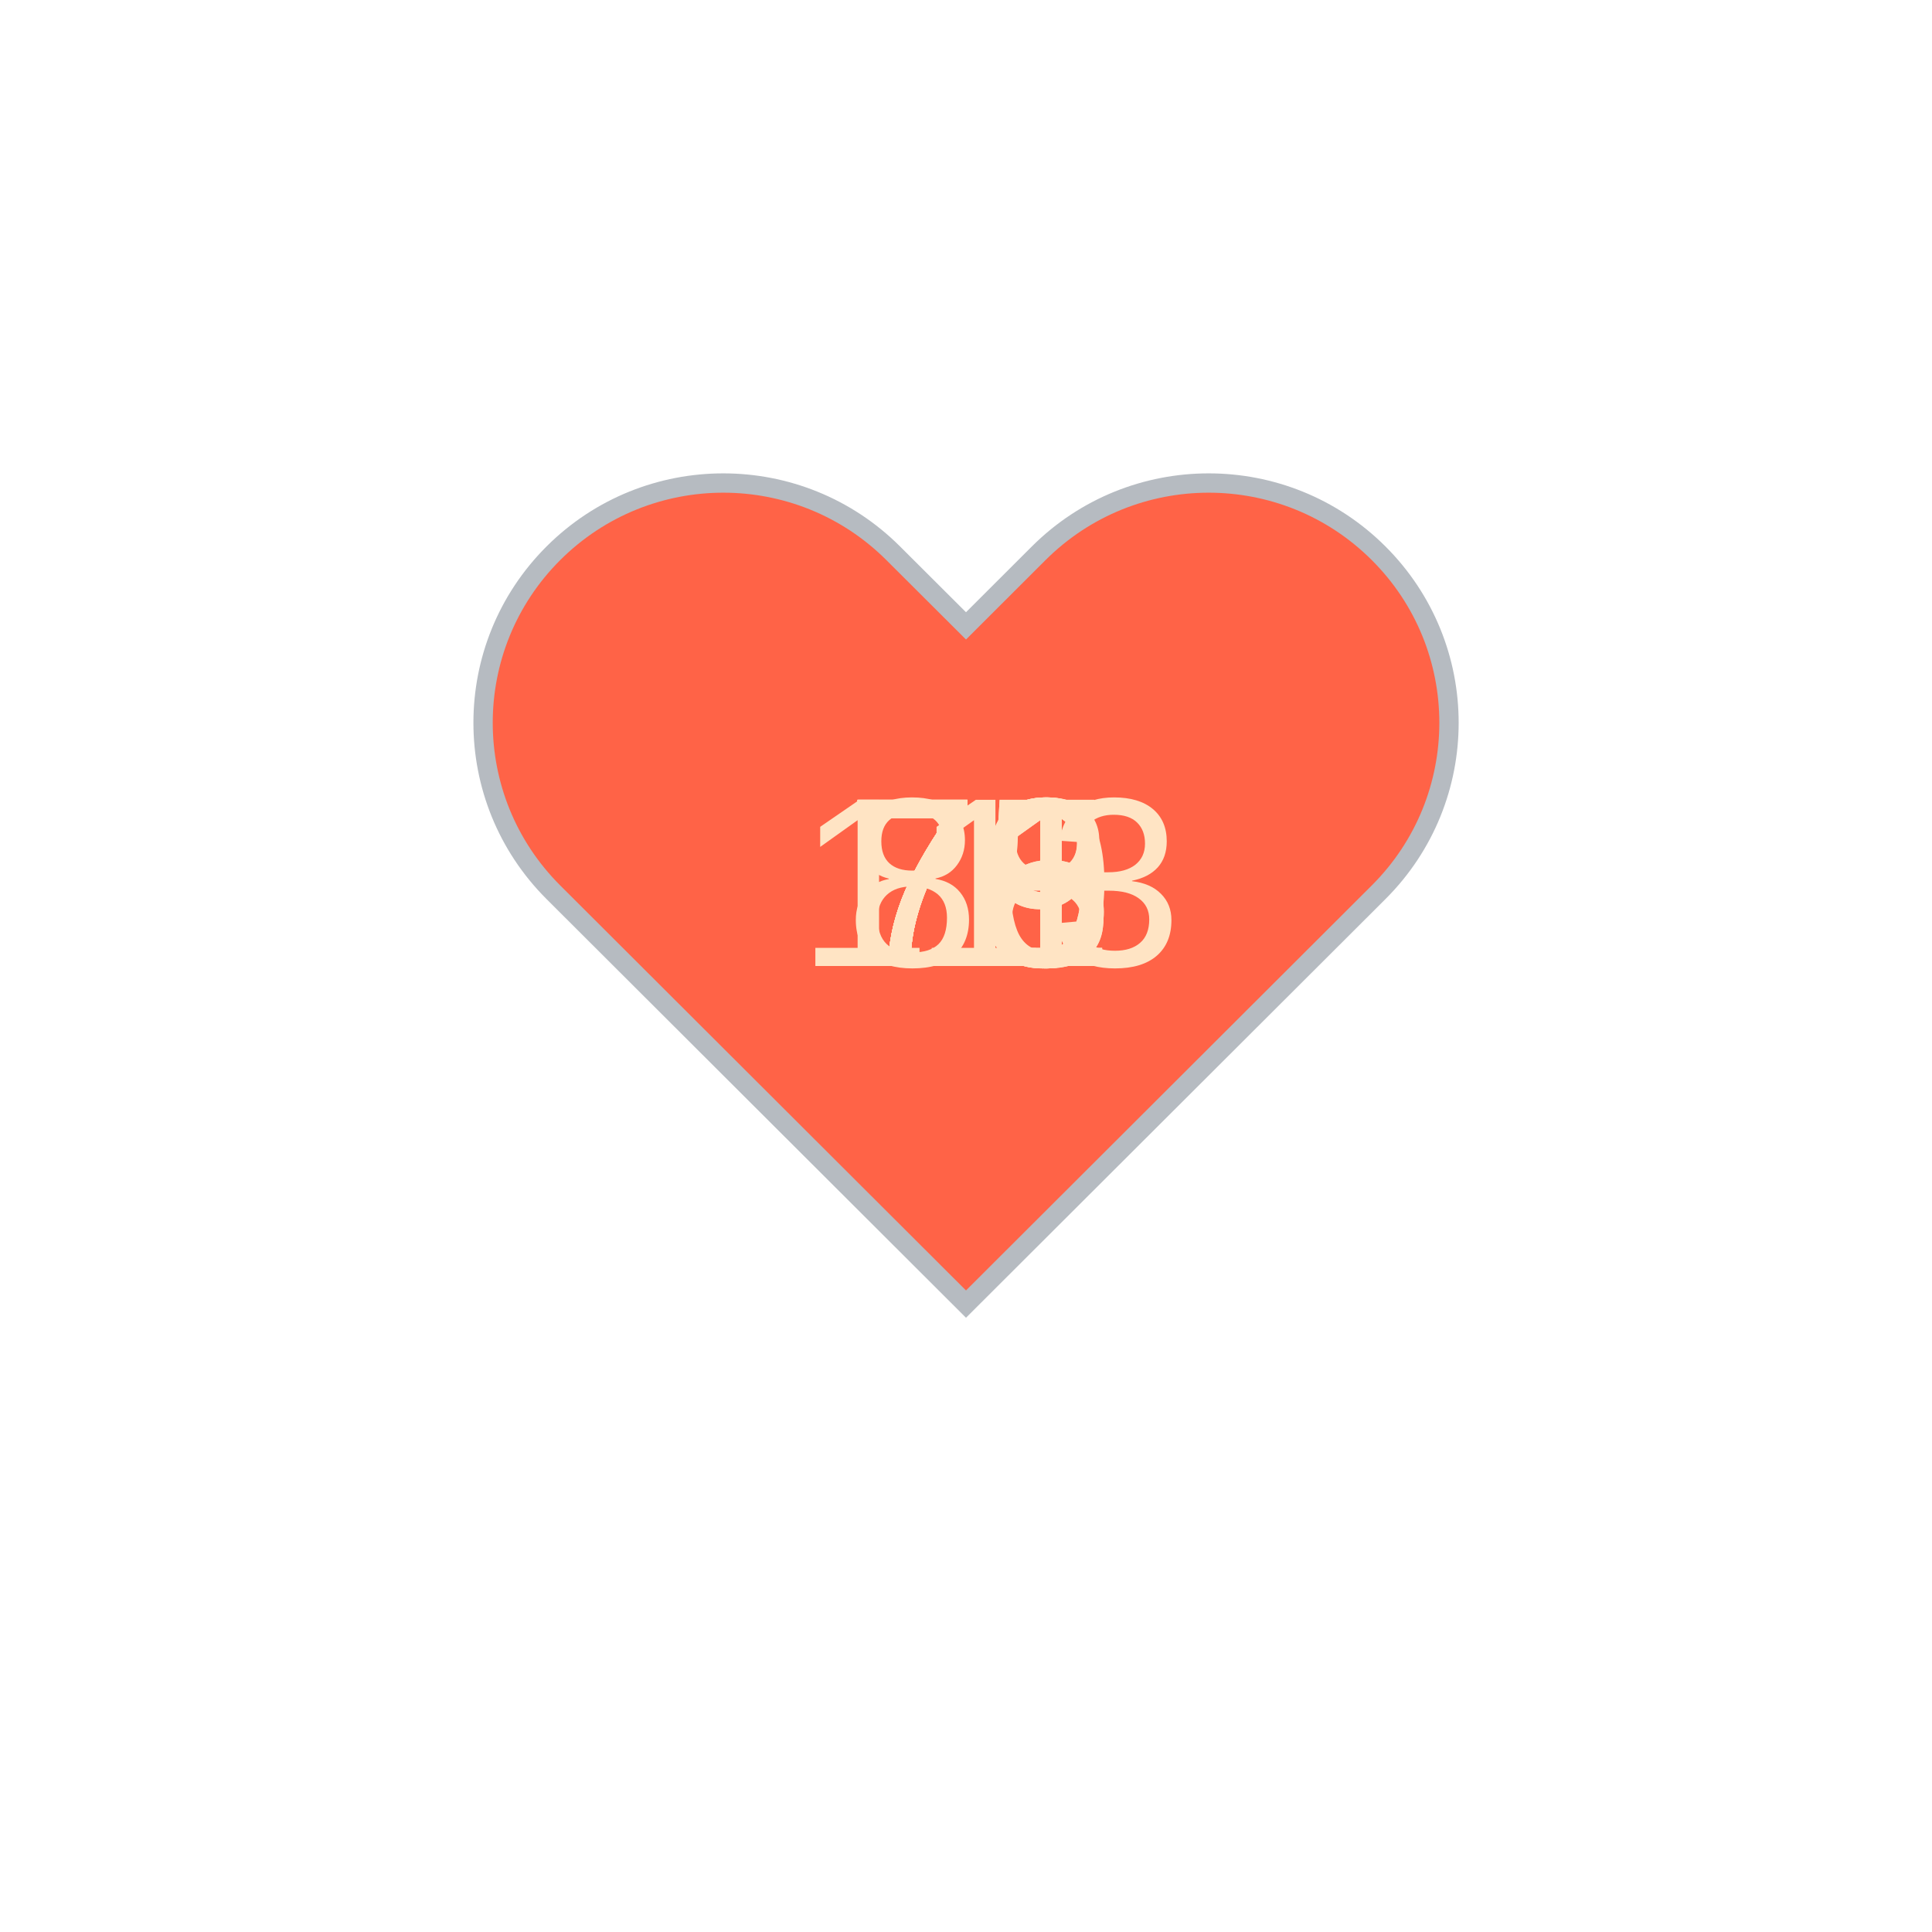
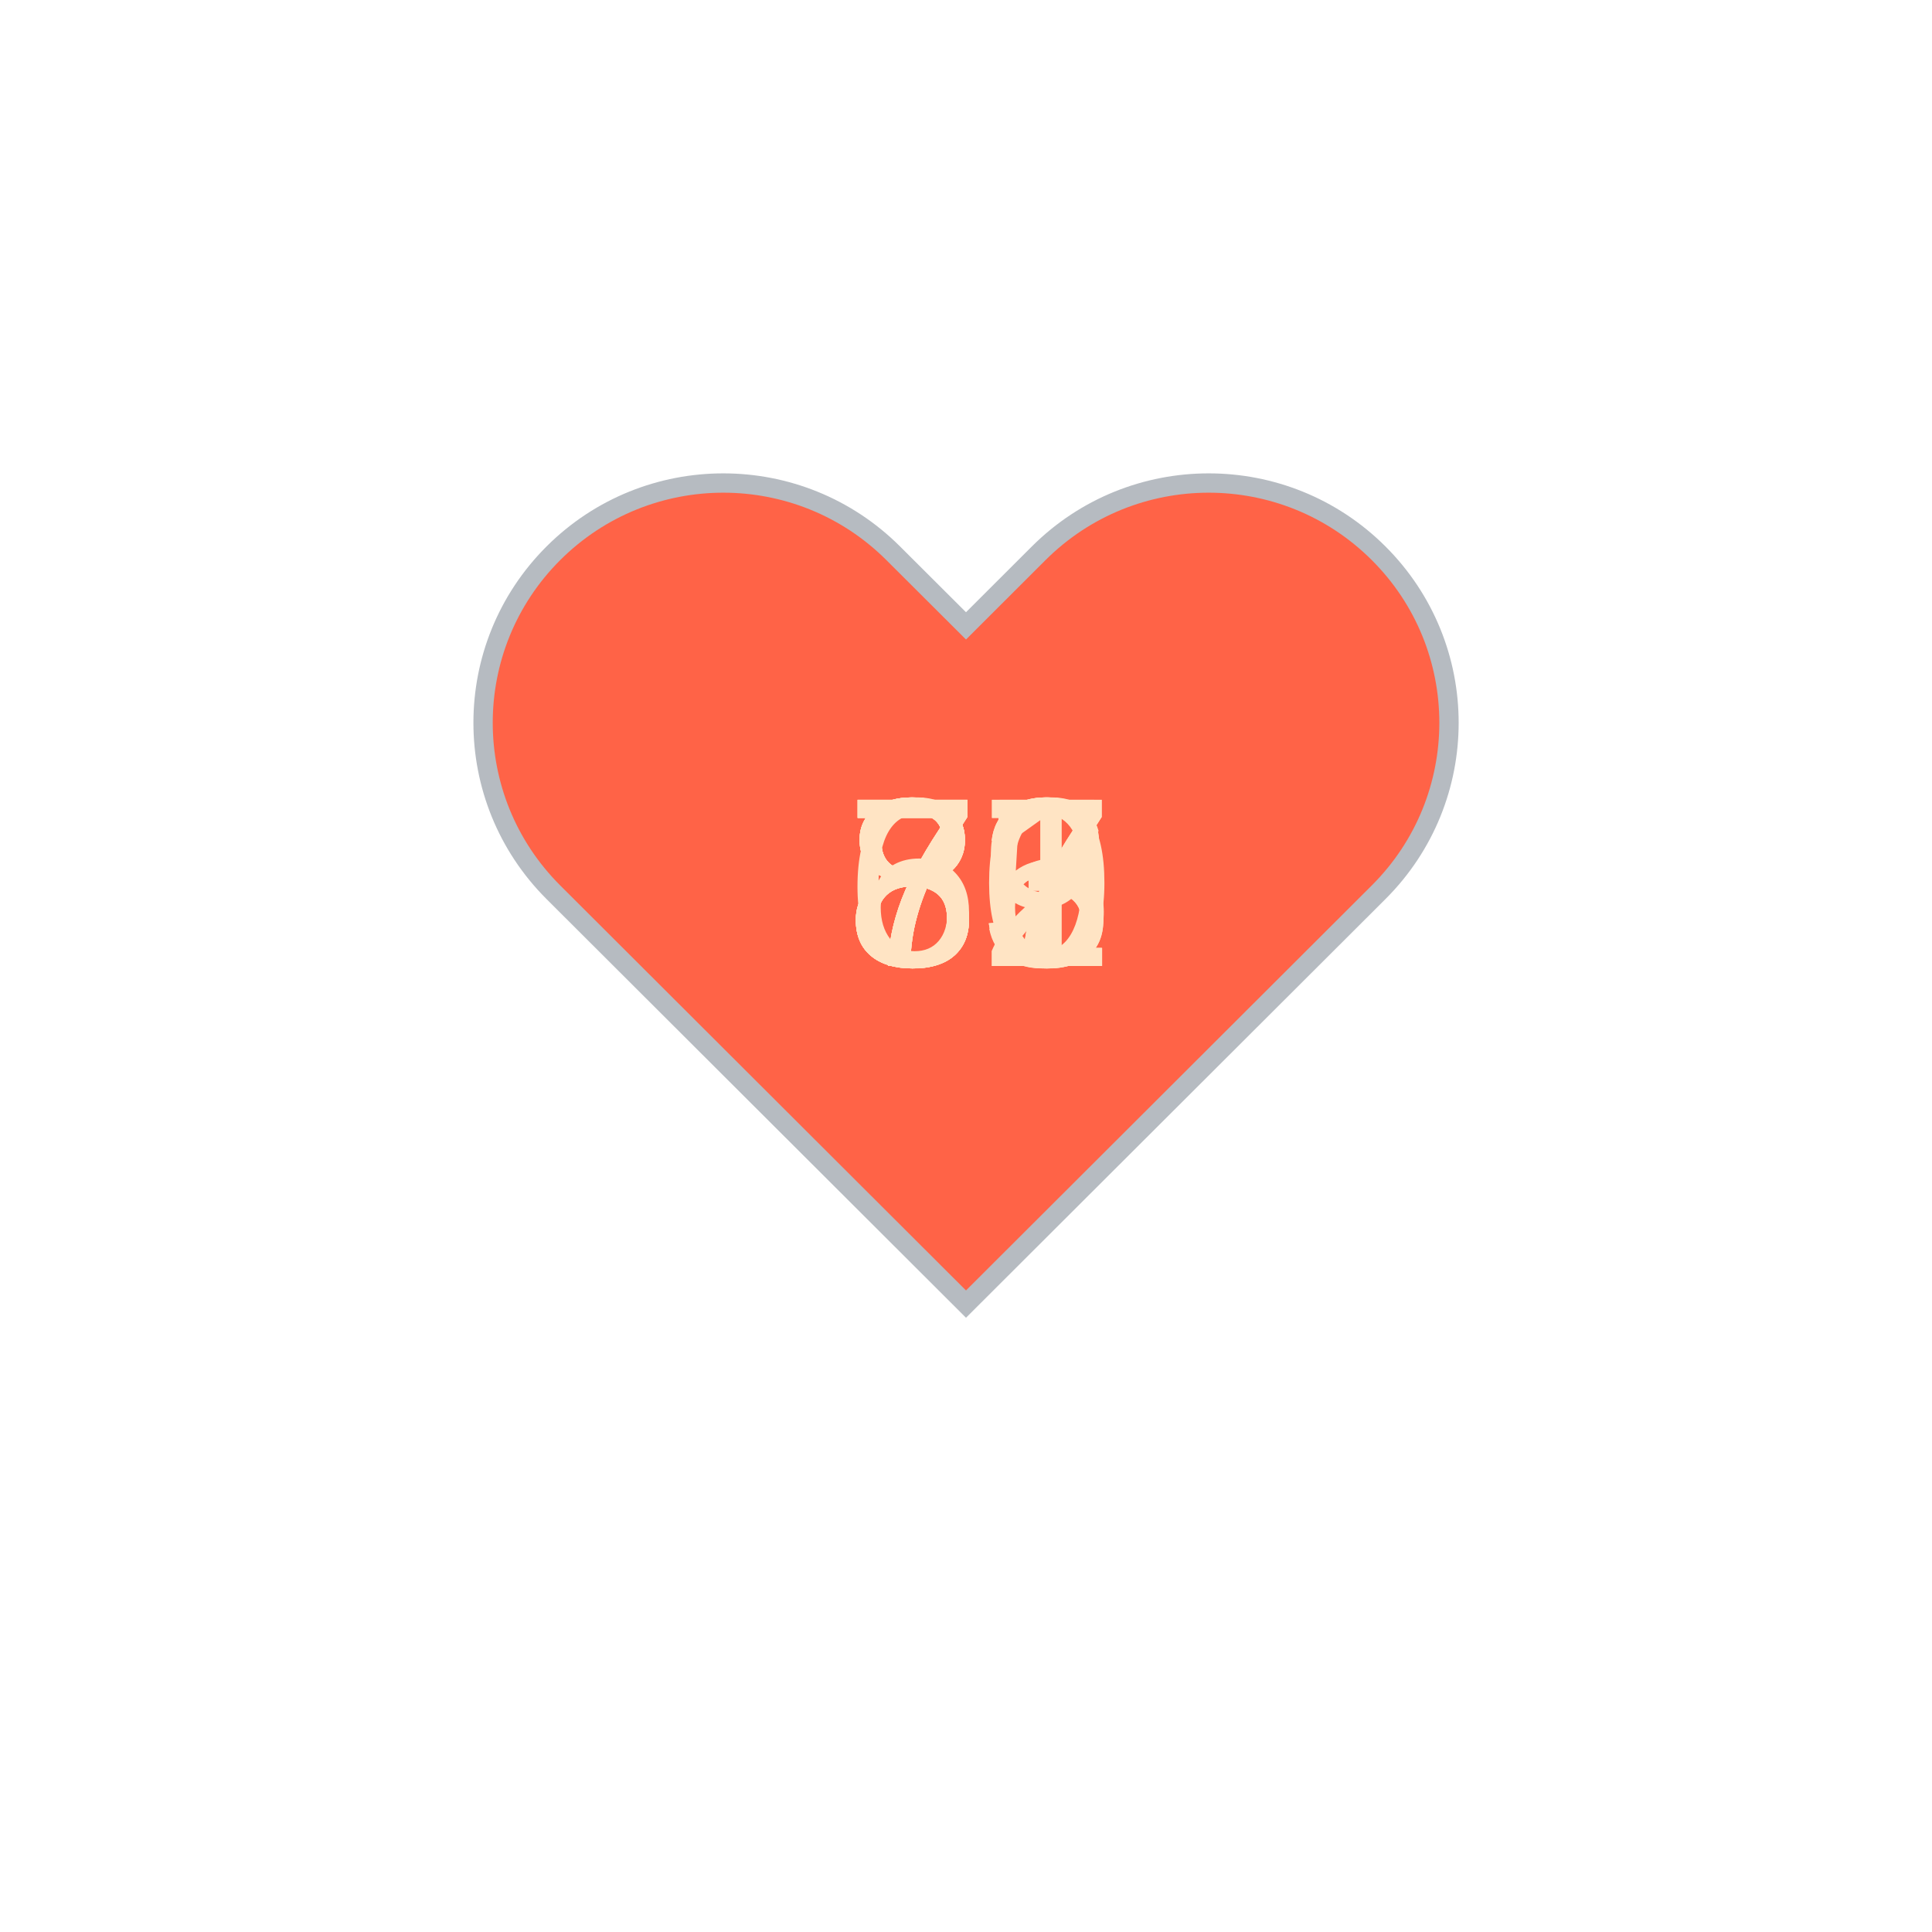
<svg xmlns="http://www.w3.org/2000/svg" baseProfile="full" height="150" version="1.1" viewBox="0,0,200,200" width="150">
  <defs />
  <g transform="translate(100 100)">
    <path d="M92.71,7.27L92.71,7.27c-9.71-9.69-25.46-9.69-35.18,0L50,14.79l-7.54-7.52C32.75-2.42,17-2.42,7.29,7.27v0 c-9.71,9.69-9.71,25.41,0,35.1L50,85l42.71-42.63C102.43,32.68,102.43,16.96,92.71,7.27z" fill="tomato" stroke="#B6BBC1" stroke-width="2" transform="translate(-50 -50)" />
    <animateTransform additive="sum" attributeName="transform" dur="1.2s" repeatCount="indefinite" type="scale" values="1; 1.5; 1.25; 1.5; 1.5; 1;" />
-     <text fill="bisque" style="font-size:25px; font-family:Arial" transform="translate(-12.5 0)">70<animate attributeName="visibility" dur="12.0s" keyTimes="0;0.1;0.2;0.3;0.4;0.5;0.6;0.7;0.8;0.9;1.0" repeatCount="indefinite" values="visible;hidden;hidden;hidden;hidden;hidden;hidden;hidden;hidden;hidden;hidden" />
+     <text fill="bisque" style="font-size:25px; font-family:Arial" transform="translate(-12.5 0)">77<animate attributeName="visibility" dur="12.0s" keyTimes="0;0.1;0.2;0.3;0.4;0.5;0.6;0.7;0.8;0.9;1.0" repeatCount="indefinite" values="visible;hidden;hidden;hidden;hidden;hidden;hidden;hidden;hidden;hidden;hidden" />
    </text>
-     <text fill="bisque" style="font-size:25px; font-family:Arial" transform="translate(-12.5 0)">73<animate attributeName="visibility" dur="12.0s" keyTimes="0;0.1;0.2;0.3;0.4;0.5;0.6;0.7;0.8;0.9;1.0" repeatCount="indefinite" values="hidden;visible;hidden;hidden;hidden;hidden;hidden;hidden;hidden;hidden;hidden" />
+     <text fill="bisque" style="font-size:25px; font-family:Arial" transform="translate(-12.5 0)">82<animate attributeName="visibility" dur="12.0s" keyTimes="0;0.1;0.2;0.3;0.4;0.5;0.6;0.7;0.8;0.9;1.0" repeatCount="indefinite" values="hidden;visible;hidden;hidden;hidden;hidden;hidden;hidden;hidden;hidden;hidden" />
    </text>
-     <text fill="bisque" style="font-size:25px; font-family:Arial" transform="translate(-12.5 0)">71<animate attributeName="visibility" dur="12.0s" keyTimes="0;0.1;0.2;0.3;0.4;0.5;0.6;0.7;0.8;0.9;1.0" repeatCount="indefinite" values="hidden;hidden;visible;hidden;hidden;hidden;hidden;hidden;hidden;hidden;hidden" />
+     <text fill="bisque" style="font-size:25px; font-family:Arial" transform="translate(-12.5 0)">81<animate attributeName="visibility" dur="12.0s" keyTimes="0;0.1;0.2;0.3;0.4;0.5;0.6;0.7;0.8;0.9;1.0" repeatCount="indefinite" values="hidden;hidden;visible;hidden;hidden;hidden;hidden;hidden;hidden;hidden;hidden" />
    </text>
-     <text fill="bisque" style="font-size:25px; font-family:Arial" transform="translate(-12.5 0)">75<animate attributeName="visibility" dur="12.0s" keyTimes="0;0.1;0.2;0.3;0.4;0.5;0.6;0.7;0.8;0.9;1.0" repeatCount="indefinite" values="hidden;hidden;hidden;visible;hidden;hidden;hidden;hidden;hidden;hidden;hidden" />
+     <text fill="bisque" style="font-size:25px; font-family:Arial" transform="translate(-12.5 0)">80<animate attributeName="visibility" dur="12.0s" keyTimes="0;0.1;0.2;0.3;0.4;0.5;0.6;0.7;0.8;0.9;1.0" repeatCount="indefinite" values="hidden;hidden;hidden;visible;hidden;hidden;hidden;hidden;hidden;hidden;hidden" />
    </text>
-     <text fill="bisque" style="font-size:25px; font-family:Arial" transform="translate(-12.5 0)">75<animate attributeName="visibility" dur="12.0s" keyTimes="0;0.1;0.2;0.3;0.4;0.5;0.6;0.7;0.8;0.9;1.0" repeatCount="indefinite" values="hidden;hidden;hidden;hidden;visible;hidden;hidden;hidden;hidden;hidden;hidden" />
+     <text fill="bisque" style="font-size:25px; font-family:Arial" transform="translate(-12.5 0)">79<animate attributeName="visibility" dur="12.0s" keyTimes="0;0.1;0.2;0.3;0.4;0.5;0.6;0.7;0.8;0.9;1.0" repeatCount="indefinite" values="hidden;hidden;hidden;hidden;visible;hidden;hidden;hidden;hidden;hidden;hidden" />
    </text>
-     <text fill="bisque" style="font-size:25px; font-family:Arial" transform="translate(-12.5 0)">88<animate attributeName="visibility" dur="12.0s" keyTimes="0;0.1;0.2;0.3;0.4;0.5;0.6;0.7;0.8;0.9;1.0" repeatCount="indefinite" values="hidden;hidden;hidden;hidden;hidden;visible;hidden;hidden;hidden;hidden;hidden" />
+     <text fill="bisque" style="font-size:25px; font-family:Arial" transform="translate(-12.5 0)">83<animate attributeName="visibility" dur="12.0s" keyTimes="0;0.1;0.2;0.3;0.4;0.5;0.6;0.7;0.8;0.9;1.0" repeatCount="indefinite" values="hidden;hidden;hidden;hidden;hidden;visible;hidden;hidden;hidden;hidden;hidden" />
    </text>
-     <text fill="bisque" style="font-size:25px; font-family:Arial" transform="translate(-12.5 0)">79<animate attributeName="visibility" dur="12.0s" keyTimes="0;0.1;0.2;0.3;0.4;0.5;0.6;0.7;0.8;0.9;1.0" repeatCount="indefinite" values="hidden;hidden;hidden;hidden;hidden;hidden;visible;hidden;hidden;hidden;hidden" />
+     <text fill="bisque" style="font-size:25px; font-family:Arial" transform="translate(-12.5 0)">76<animate attributeName="visibility" dur="12.0s" keyTimes="0;0.1;0.2;0.3;0.4;0.5;0.6;0.7;0.8;0.9;1.0" repeatCount="indefinite" values="hidden;hidden;hidden;hidden;hidden;hidden;visible;hidden;hidden;hidden;hidden" />
    </text>
-     <text fill="bisque" style="font-size:25px; font-family:Arial" transform="translate(-17.5 0)">113<animate attributeName="visibility" dur="12.0s" keyTimes="0;0.1;0.2;0.3;0.4;0.5;0.6;0.7;0.8;0.9;1.0" repeatCount="indefinite" values="hidden;hidden;hidden;hidden;hidden;hidden;hidden;visible;hidden;hidden;hidden" />
+     <text fill="bisque" style="font-size:25px; font-family:Arial" transform="translate(-12.5 0)">77<animate attributeName="visibility" dur="12.0s" keyTimes="0;0.1;0.2;0.3;0.4;0.5;0.6;0.7;0.8;0.9;1.0" repeatCount="indefinite" values="hidden;hidden;hidden;hidden;hidden;hidden;hidden;visible;hidden;hidden;hidden" />
    </text>
-     <text fill="bisque" style="font-size:25px; font-family:Arial" transform="translate(-12.5 0)">71<animate attributeName="visibility" dur="12.0s" keyTimes="0;0.1;0.2;0.3;0.4;0.5;0.6;0.7;0.8;0.9;1.0" repeatCount="indefinite" values="hidden;hidden;hidden;hidden;hidden;hidden;hidden;hidden;visible;hidden;hidden" />
+     <text fill="bisque" style="font-size:25px; font-family:Arial" transform="translate(-12.5 0)">83<animate attributeName="visibility" dur="12.0s" keyTimes="0;0.1;0.2;0.3;0.4;0.5;0.6;0.7;0.8;0.9;1.0" repeatCount="indefinite" values="hidden;hidden;hidden;hidden;hidden;hidden;hidden;hidden;visible;hidden;hidden" />
    </text>
-     <text fill="bisque" style="font-size:25px; font-family:Arial" transform="translate(-12.5 0)">79<animate attributeName="visibility" dur="12.0s" keyTimes="0;0.1;0.2;0.3;0.4;0.5;0.6;0.7;0.8;0.9;1.0" repeatCount="indefinite" values="hidden;hidden;hidden;hidden;hidden;hidden;hidden;hidden;hidden;visible;hidden" />
+     <text fill="bisque" style="font-size:25px; font-family:Arial" transform="translate(-12.5 0)">65<animate attributeName="visibility" dur="12.0s" keyTimes="0;0.1;0.2;0.3;0.4;0.5;0.6;0.7;0.8;0.9;1.0" repeatCount="indefinite" values="hidden;hidden;hidden;hidden;hidden;hidden;hidden;hidden;hidden;visible;hidden" />
    </text>
  </g>
</svg>
